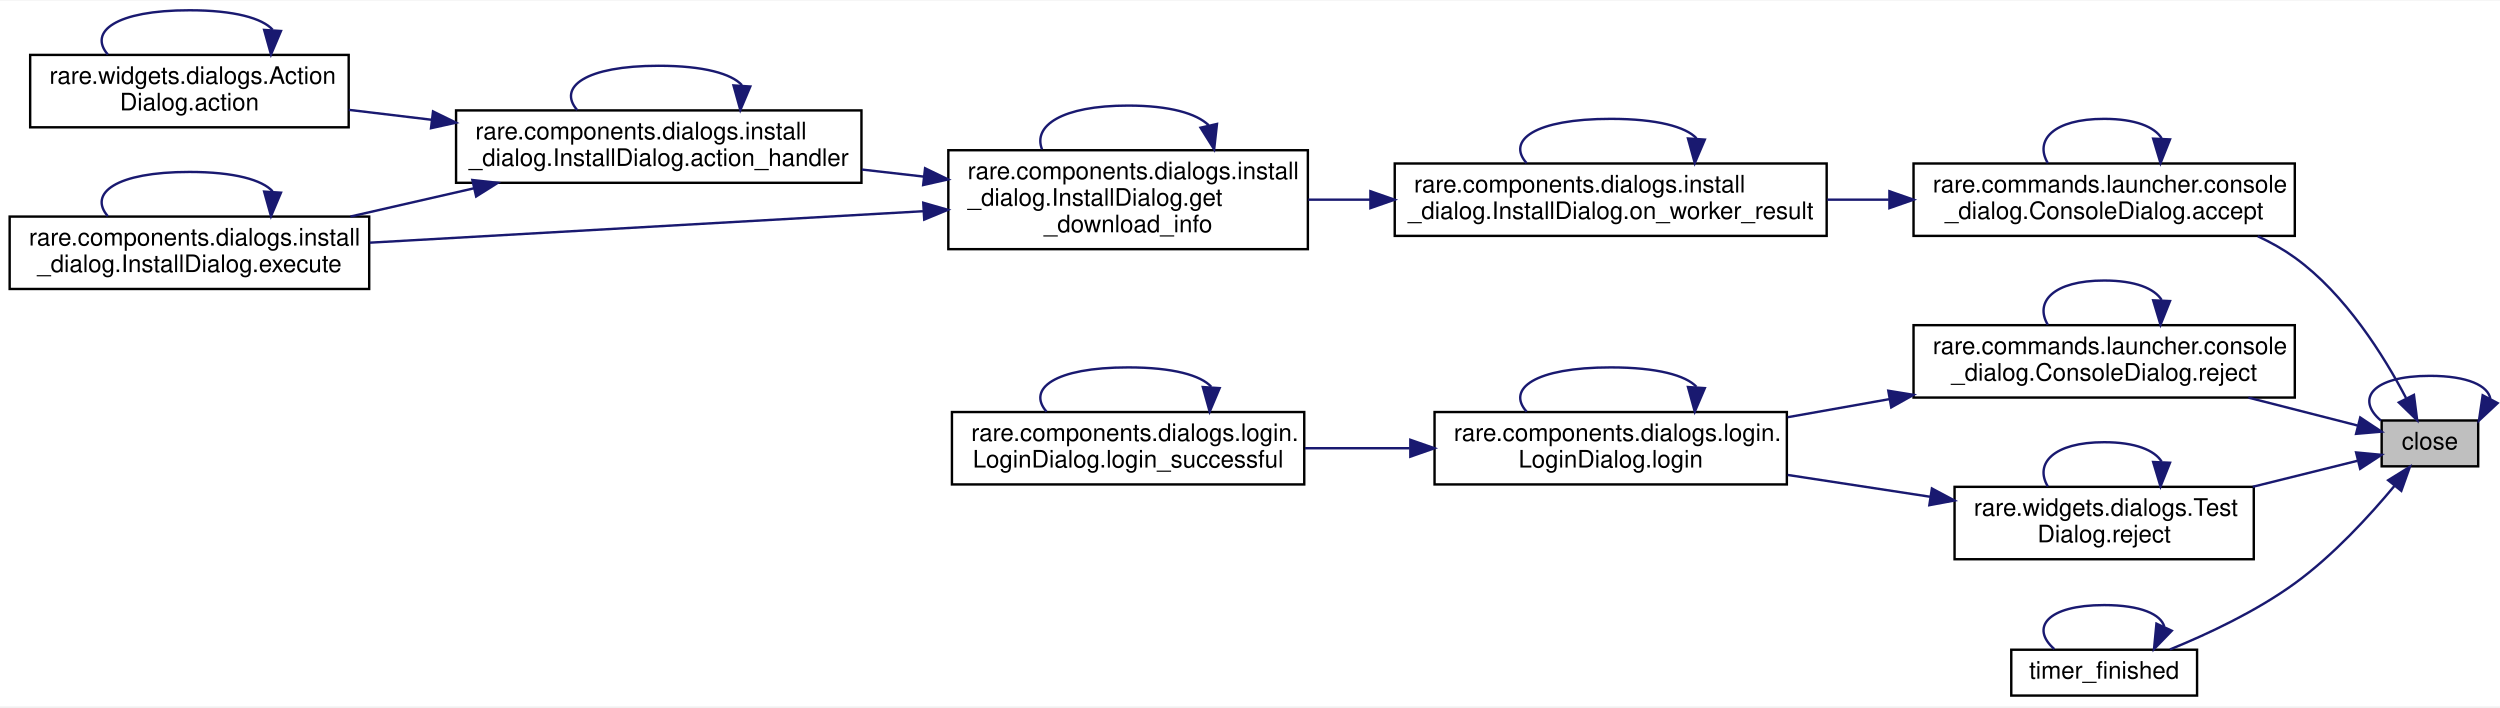
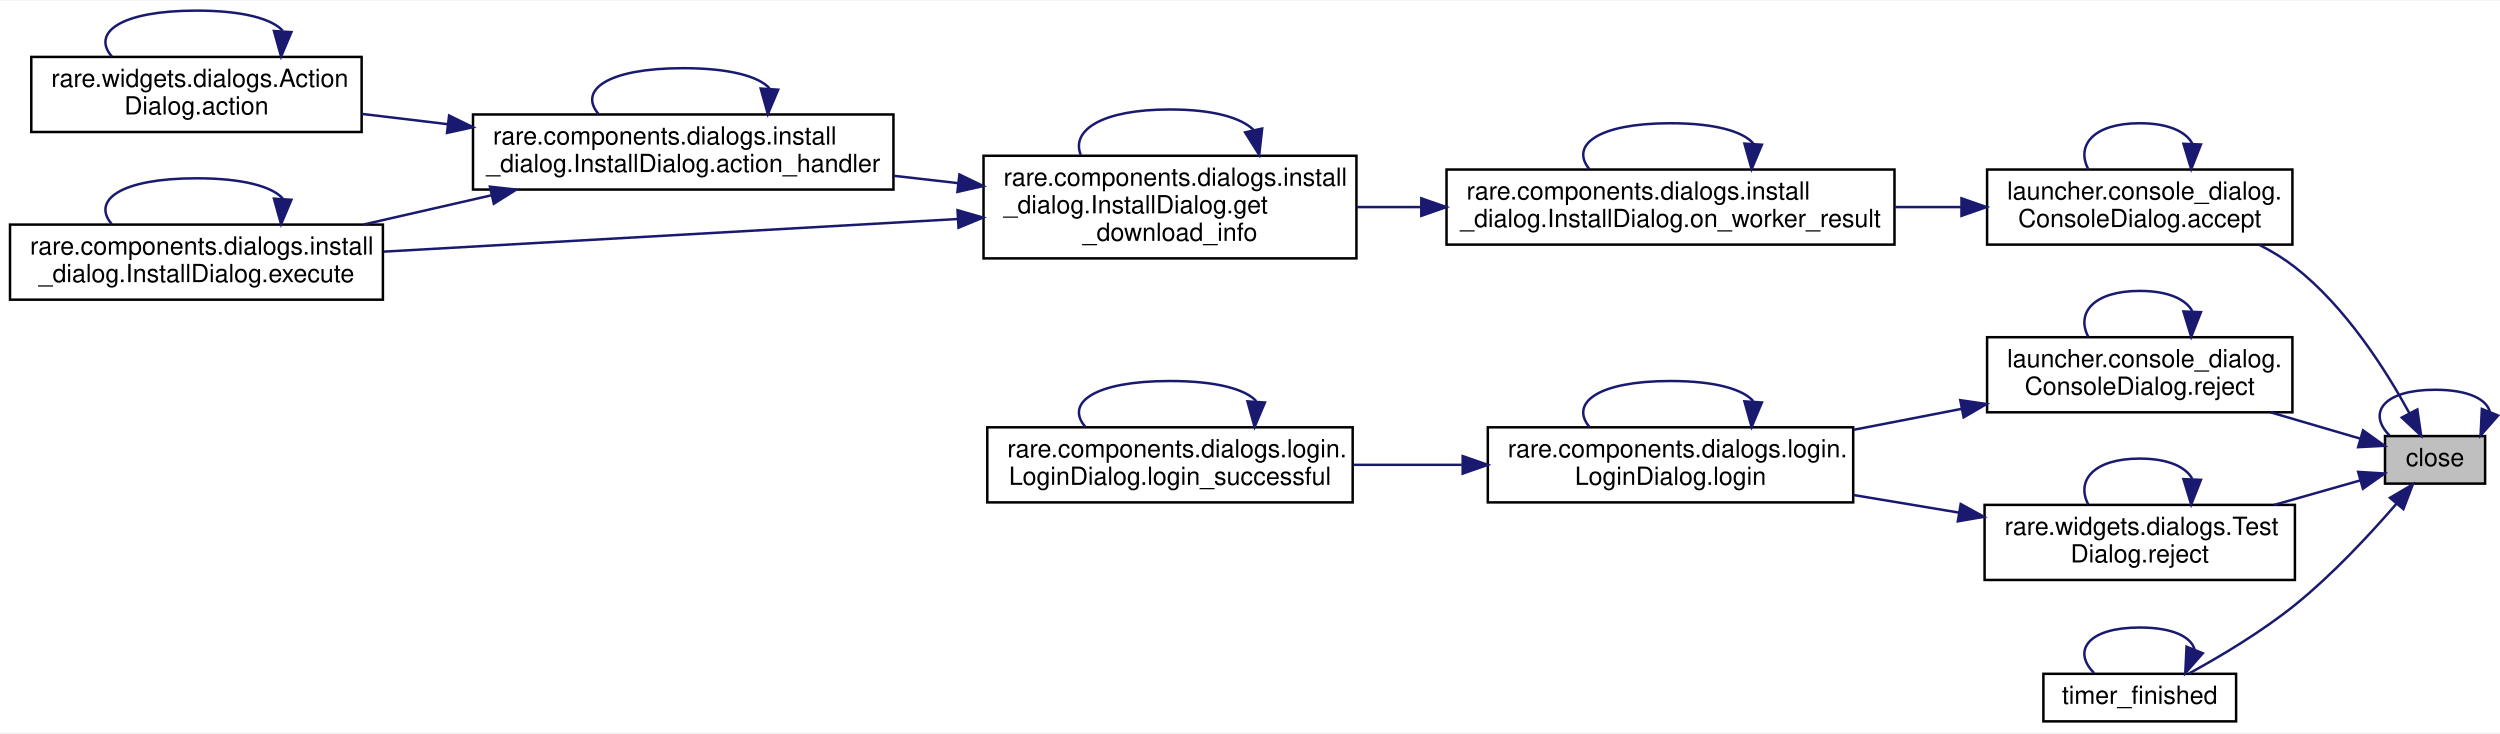
- <svg xmlns="http://www.w3.org/2000/svg" xmlns:xlink="http://www.w3.org/1999/xlink" width="1036pt" height="293pt" viewBox="0.00 0.00 1036.04 292.50">
+ <svg xmlns="http://www.w3.org/2000/svg" xmlns:xlink="http://www.w3.org/1999/xlink" width="999pt" height="293pt" viewBox="0.00 0.00 998.95 292.50">
  <g id="graph0" class="graph" transform="scale(1 1) rotate(0) translate(4 288.5)">
-     <polygon fill="white" stroke="transparent" points="-4,4 -4,-288.5 1032.04,-288.5 1032.04,4 -4,4" />
+     <polygon fill="white" stroke="transparent" points="-4,4 -4,-288.5 994.95,-288.5 994.95,4 -4,4" />
    <g id="node1" class="node">
      <g id="a_node1">
        <a xlink:title=" ">
-           <polygon fill="#bfbfbf" stroke="black" points="983,-95.5 983,-114.5 1023,-114.5 1023,-95.5 983,-95.5" />
-           <text text-anchor="middle" x="1003" y="-102.5" font-family="Helvetica,sans-Serif" font-size="10.00">close</text>
+           <polygon fill="#bfbfbf" stroke="black" points="949,-95.5 949,-114.5 989,-114.5 989,-95.5 949,-95.5" />
+           <text text-anchor="middle" x="969" y="-102.5" font-family="Helvetica,sans-Serif" font-size="10.00">close</text>
        </a>
      </g>
    </g>
    <g id="edge14" class="edge">
-       <path fill="none" stroke="midnightblue" d="M1028.04,-123.48C1027.15,-128.85 1018.8,-133 1003,-133 978.92,-133 972.15,-123.36 982.68,-114.47" />
-       <polygon fill="midnightblue" stroke="midnightblue" points="1031.06,-121.7 1023.32,-114.47 1024.86,-124.95 1031.06,-121.7" />
+       <path fill="none" stroke="midnightblue" d="M990.95,-124.03C989.75,-129.13 982.44,-133 969,-133 948.03,-133 941.96,-123.57 950.81,-114.76" />
+       <polygon fill="midnightblue" stroke="midnightblue" points="994.19,-122.71 987.19,-114.76 987.7,-125.34 994.19,-122.71" />
    </g>
    <g id="node2" class="node">
      <g id="a_node2">
-         <a xlink:href="classrare_1_1commands_1_1launcher_1_1console__dialog_1_1_console_dialog.html#a7df04f32b8c03f8466e5b558ba482582" target="_top" xlink:title=" ">
-           <polygon fill="white" stroke="black" points="789,-191 789,-221 947,-221 947,-191 789,-191" />
-           <text text-anchor="start" x="797" y="-209" font-family="Helvetica,sans-Serif" font-size="10.00">rare.commands.launcher.console</text>
-           <text text-anchor="middle" x="868" y="-198" font-family="Helvetica,sans-Serif" font-size="10.00">_dialog.ConsoleDialog.accept</text>
+         <a xlink:href="classlauncher_1_1console__dialog_1_1_console_dialog.html#a7df04f32b8c03f8466e5b558ba482582" target="_top" xlink:title=" ">
+           <polygon fill="white" stroke="black" points="790,-191 790,-221 912,-221 912,-191 790,-191" />
+           <text text-anchor="start" x="798" y="-209" font-family="Helvetica,sans-Serif" font-size="10.00">launcher.console_dialog.</text>
+           <text text-anchor="middle" x="851" y="-198" font-family="Helvetica,sans-Serif" font-size="10.00">ConsoleDialog.accept</text>
        </a>
      </g>
    </g>
    <g id="edge1" class="edge">
-       <path fill="none" stroke="midnightblue" d="M993.1,-123.82C983.9,-141.32 967.94,-166.9 947,-182 942.29,-185.4 937.08,-188.32 931.67,-190.84" />
-       <polygon fill="midnightblue" stroke="midnightblue" points="996.38,-125.1 997.72,-114.59 990.12,-121.96 996.38,-125.1" />
+       <path fill="none" stroke="midnightblue" d="M958.69,-123.74C949.27,-140.99 933.24,-166.2 913,-182 908.69,-185.36 903.86,-188.31 898.84,-190.87" />
+       <polygon fill="midnightblue" stroke="midnightblue" points="961.91,-125.13 963.45,-114.65 955.71,-121.89 961.91,-125.13" />
    </g>
    <g id="node8" class="node">
      <g id="a_node8">
-         <a xlink:href="classrare_1_1commands_1_1launcher_1_1console__dialog_1_1_console_dialog.html#a33a02ef4b42e3415d52577b919a65830" target="_top" xlink:title=" ">
-           <polygon fill="white" stroke="black" points="789,-124 789,-154 947,-154 947,-124 789,-124" />
-           <text text-anchor="start" x="797" y="-142" font-family="Helvetica,sans-Serif" font-size="10.00">rare.commands.launcher.console</text>
-           <text text-anchor="middle" x="868" y="-131" font-family="Helvetica,sans-Serif" font-size="10.00">_dialog.ConsoleDialog.reject</text>
+         <a xlink:href="classlauncher_1_1console__dialog_1_1_console_dialog.html#a33a02ef4b42e3415d52577b919a65830" target="_top" xlink:title=" ">
+           <polygon fill="white" stroke="black" points="790,-124 790,-154 912,-154 912,-124 790,-124" />
+           <text text-anchor="start" x="798" y="-142" font-family="Helvetica,sans-Serif" font-size="10.00">launcher.console_dialog.</text>
+           <text text-anchor="middle" x="851" y="-131" font-family="Helvetica,sans-Serif" font-size="10.00">ConsoleDialog.reject</text>
        </a>
      </g>
    </g>
    <g id="edge15" class="edge">
-       <path fill="none" stroke="midnightblue" d="M972.99,-112.42C959.7,-115.81 943.45,-119.97 927.77,-123.97" />
-       <polygon fill="midnightblue" stroke="midnightblue" points="974.12,-115.74 982.94,-109.87 972.39,-108.96 974.12,-115.74" />
+       <path fill="none" stroke="midnightblue" d="M939.07,-113.48C928.2,-116.66 915.51,-120.39 903.22,-123.99" />
+       <polygon fill="midnightblue" stroke="midnightblue" points="940.23,-116.79 948.84,-110.61 938.26,-110.07 940.23,-116.79" />
    </g>
    <g id="node11" class="node">
      <g id="a_node11">
        <a xlink:href="classrare_1_1widgets_1_1dialogs_1_1_test_dialog.html#aa236e1c39388858634236a92a98ff13e" target="_top" xlink:title=" ">
-           <polygon fill="white" stroke="black" points="806,-57 806,-87 930,-87 930,-57 806,-57" />
-           <text text-anchor="start" x="814" y="-75" font-family="Helvetica,sans-Serif" font-size="10.00">rare.widgets.dialogs.Test</text>
-           <text text-anchor="middle" x="868" y="-64" font-family="Helvetica,sans-Serif" font-size="10.00">Dialog.reject</text>
+           <polygon fill="white" stroke="black" points="789,-57 789,-87 913,-87 913,-57 789,-57" />
+           <text text-anchor="start" x="797" y="-75" font-family="Helvetica,sans-Serif" font-size="10.00">rare.widgets.dialogs.Test</text>
+           <text text-anchor="middle" x="851" y="-64" font-family="Helvetica,sans-Serif" font-size="10.00">Dialog.reject</text>
        </a>
      </g>
    </g>
    <g id="edge21" class="edge">
-       <path fill="none" stroke="midnightblue" d="M972.92,-97.79C960.15,-94.62 944.64,-90.77 929.55,-87.02" />
-       <polygon fill="midnightblue" stroke="midnightblue" points="972.4,-101.26 982.94,-100.27 974.08,-94.47 972.4,-101.26" />
+       <path fill="none" stroke="midnightblue" d="M939.06,-96.77C928.64,-93.8 916.54,-90.36 904.73,-87" />
+       <polygon fill="midnightblue" stroke="midnightblue" points="938.27,-100.18 948.84,-99.55 940.18,-93.45 938.27,-100.18" />
    </g>
    <g id="node12" class="node">
      <g id="a_node12">
        <a xlink:href="classrare_1_1components_1_1main__window_1_1_main_window.html#aa932131ff73a2a934f2f2da848314955" target="_top" xlink:title=" ">
-           <polygon fill="white" stroke="black" points="829.5,-0.5 829.5,-19.5 906.5,-19.5 906.5,-0.5 829.5,-0.5" />
-           <text text-anchor="middle" x="868" y="-7.5" font-family="Helvetica,sans-Serif" font-size="10.00">timer_finished</text>
+           <polygon fill="white" stroke="black" points="812.5,-0.5 812.5,-19.5 889.5,-19.5 889.5,-0.5 812.5,-0.5" />
+           <text text-anchor="middle" x="851" y="-7.5" font-family="Helvetica,sans-Serif" font-size="10.00">timer_finished</text>
        </a>
      </g>
    </g>
    <g id="edge24" class="edge">
-       <path fill="none" stroke="midnightblue" d="M988.35,-87.46C978,-75 962.88,-58.52 947,-47 931.11,-35.47 911.05,-26.05 895.26,-19.61" />
-       <polygon fill="midnightblue" stroke="midnightblue" points="985.7,-89.74 994.7,-95.32 991.14,-85.34 985.7,-89.74" />
+       <path fill="none" stroke="midnightblue" d="M953.62,-87.51C943.1,-75.34 928.1,-59.17 913,-47 899.79,-36.35 883.25,-26.5 870.73,-19.65" />
+       <polygon fill="midnightblue" stroke="midnightblue" points="950.99,-89.83 960.12,-95.2 956.34,-85.31 950.99,-89.83" />
    </g>
    <g id="edge2" class="edge">
-       <path fill="none" stroke="midnightblue" d="M891.81,-231.46C888.86,-236.18 880.92,-239.5 868,-239.5 846.8,-239.5 839.02,-230.56 844.65,-221.16" />
-       <polygon fill="midnightblue" stroke="midnightblue" points="895.29,-230.99 891.35,-221.16 888.3,-231.3 895.29,-230.99" />
+       <path fill="none" stroke="midnightblue" d="M871.97,-231.46C869.36,-236.18 862.38,-239.5 851,-239.5 832.33,-239.5 825.48,-230.56 830.44,-221.16" />
+       <polygon fill="midnightblue" stroke="midnightblue" points="875.45,-231.01 871.56,-221.16 868.46,-231.29 875.45,-231.01" />
    </g>
    <g id="node3" class="node">
      <g id="a_node3">
        <a xlink:href="classrare_1_1components_1_1dialogs_1_1install__dialog_1_1_install_dialog.html#a64dd35f139577016bc6417719d65d969" target="_top" xlink:title=" ">
          <polygon fill="white" stroke="black" points="574,-191 574,-221 753,-221 753,-191 574,-191" />
          <text text-anchor="start" x="582" y="-209" font-family="Helvetica,sans-Serif" font-size="10.00">rare.components.dialogs.install</text>
          <text text-anchor="middle" x="663.5" y="-198" font-family="Helvetica,sans-Serif" font-size="10.00">_dialog.InstallDialog.on_worker_result</text>
        </a>
      </g>
    </g>
    <g id="edge3" class="edge">
-       <path fill="none" stroke="midnightblue" d="M778.76,-206C770.3,-206 761.72,-206 753.26,-206" />
-       <polygon fill="midnightblue" stroke="midnightblue" points="779,-209.5 789,-206 779,-202.5 779,-209.5" />
+       <path fill="none" stroke="midnightblue" d="M779.7,-206C770.99,-206 761.99,-206 753.05,-206" />
+       <polygon fill="midnightblue" stroke="midnightblue" points="779.77,-209.5 789.77,-206 779.77,-202.5 779.77,-209.5" />
    </g>
    <g id="edge13" class="edge">
-       <path fill="none" stroke="midnightblue" d="M699.04,-231.46C694.63,-236.18 682.78,-239.5 663.5,-239.5 631.86,-239.5 620.24,-230.56 628.65,-221.16" />
-       <polygon fill="midnightblue" stroke="midnightblue" points="702.51,-230.91 698.35,-221.16 695.52,-231.37 702.51,-230.91" />
+       <path fill="none" stroke="midnightblue" d="M696.55,-231.46C692.45,-236.18 681.43,-239.5 663.5,-239.5 634.07,-239.5 623.27,-230.56 631.09,-221.16" />
+       <polygon fill="midnightblue" stroke="midnightblue" points="700.02,-230.92 695.91,-221.16 693.04,-231.36 700.02,-230.92" />
    </g>
    <g id="node4" class="node">
      <g id="a_node4">
        <a xlink:href="classrare_1_1components_1_1dialogs_1_1install__dialog_1_1_install_dialog.html#aca780d78b993a295a93507a4a6d12a69" target="_top" xlink:title=" ">
          <polygon fill="white" stroke="black" points="389,-185.5 389,-226.5 538,-226.5 538,-185.5 389,-185.5" />
          <text text-anchor="start" x="397" y="-214.5" font-family="Helvetica,sans-Serif" font-size="10.00">rare.components.dialogs.install</text>
          <text text-anchor="start" x="397" y="-203.5" font-family="Helvetica,sans-Serif" font-size="10.00">_dialog.InstallDialog.get</text>
          <text text-anchor="middle" x="463.5" y="-192.5" font-family="Helvetica,sans-Serif" font-size="10.00">_download_info</text>
        </a>
      </g>
    </g>
    <g id="edge4" class="edge">
      <path fill="none" stroke="midnightblue" d="M563.81,-206C555.19,-206 546.56,-206 538.18,-206" />
      <polygon fill="midnightblue" stroke="midnightblue" points="563.92,-209.5 573.92,-206 563.92,-202.5 563.92,-209.5" />
    </g>
    <g id="edge12" class="edge">
      <path fill="none" stroke="midnightblue" d="M496.88,-236.86C491.91,-241.7 480.79,-245 463.5,-245 435.84,-245 423.95,-236.54 427.84,-226.86" />
      <polygon fill="midnightblue" stroke="midnightblue" points="500.34,-237.39 499.16,-226.86 493.52,-235.84 500.34,-237.39" />
    </g>
    <g id="node5" class="node">
      <g id="a_node5">
        <a xlink:href="classrare_1_1components_1_1dialogs_1_1install__dialog_1_1_install_dialog.html#a91c6c5717fad488963fe42e9bc046c11" target="_top" xlink:title=" ">
          <polygon fill="white" stroke="black" points="185,-213 185,-243 353,-243 353,-213 185,-213" />
          <text text-anchor="start" x="193" y="-231" font-family="Helvetica,sans-Serif" font-size="10.00">rare.components.dialogs.install</text>
          <text text-anchor="middle" x="269" y="-220" font-family="Helvetica,sans-Serif" font-size="10.00">_dialog.InstallDialog.action_handler</text>
        </a>
      </g>
    </g>
    <g id="edge5" class="edge">
      <path fill="none" stroke="midnightblue" d="M378.95,-215.55C370.41,-216.52 361.74,-217.52 353.2,-218.49" />
      <polygon fill="midnightblue" stroke="midnightblue" points="379.36,-219.02 388.9,-214.41 378.57,-212.07 379.36,-219.02" />
    </g>
    <g id="node7" class="node">
      <g id="a_node7">
        <a xlink:href="classrare_1_1components_1_1dialogs_1_1install__dialog_1_1_install_dialog.html#aa902973791e81c8c4542da337b86289b" target="_top" xlink:title=" ">
          <polygon fill="white" stroke="black" points="0,-169 0,-199 149,-199 149,-169 0,-169" />
          <text text-anchor="start" x="8" y="-187" font-family="Helvetica,sans-Serif" font-size="10.00">rare.components.dialogs.install</text>
          <text text-anchor="middle" x="74.5" y="-176" font-family="Helvetica,sans-Serif" font-size="10.00">_dialog.InstallDialog.execute</text>
        </a>
      </g>
    </g>
    <g id="edge11" class="edge">
      <path fill="none" stroke="midnightblue" d="M378.5,-201.22C310.16,-197.34 214.67,-191.91 149.26,-188.19" />
      <polygon fill="midnightblue" stroke="midnightblue" points="378.61,-204.74 388.8,-201.81 379.01,-197.75 378.61,-204.74" />
    </g>
    <g id="edge8" class="edge">
      <path fill="none" stroke="midnightblue" d="M303.47,-253.46C299.19,-258.18 287.7,-261.5 269,-261.5 238.31,-261.5 227.04,-252.56 235.19,-243.16" />
      <polygon fill="midnightblue" stroke="midnightblue" points="306.94,-252.91 302.81,-243.16 299.96,-253.36 306.94,-252.91" />
    </g>
    <g id="node6" class="node">
      <g id="a_node6">
        <a xlink:href="classrare_1_1widgets_1_1dialogs_1_1_action_dialog.html#a10c562aecba2dac76244db2a3ffd290d" target="_top" xlink:title=" ">
          <polygon fill="white" stroke="black" points="8.5,-236 8.5,-266 140.5,-266 140.5,-236 8.5,-236" />
          <text text-anchor="start" x="16.5" y="-254" font-family="Helvetica,sans-Serif" font-size="10.00">rare.widgets.dialogs.Action</text>
          <text text-anchor="middle" x="74.5" y="-243" font-family="Helvetica,sans-Serif" font-size="10.00">Dialog.action</text>
        </a>
      </g>
    </g>
    <g id="edge6" class="edge">
      <path fill="none" stroke="midnightblue" d="M174.82,-239.13C163.24,-240.52 151.59,-241.91 140.56,-243.23" />
      <polygon fill="midnightblue" stroke="midnightblue" points="175.45,-242.58 184.97,-237.92 174.62,-235.63 175.45,-242.58" />
    </g>
    <g id="edge9" class="edge">
      <path fill="none" stroke="midnightblue" d="M192.45,-210.73C175.53,-206.86 157.72,-202.79 141.24,-199.03" />
      <polygon fill="midnightblue" stroke="midnightblue" points="191.76,-214.16 202.29,-212.98 193.32,-207.34 191.76,-214.16" />
    </g>
    <g id="edge7" class="edge">
      <path fill="none" stroke="midnightblue" d="M108.97,-276.46C104.69,-281.18 93.2,-284.5 74.5,-284.5 43.81,-284.5 32.54,-275.56 40.69,-266.16" />
      <polygon fill="midnightblue" stroke="midnightblue" points="112.44,-275.91 108.31,-266.16 105.46,-276.36 112.44,-275.91" />
    </g>
    <g id="edge10" class="edge">
      <path fill="none" stroke="midnightblue" d="M108.97,-209.46C104.69,-214.18 93.2,-217.5 74.5,-217.5 43.81,-217.5 32.54,-208.56 40.69,-199.16" />
      <polygon fill="midnightblue" stroke="midnightblue" points="112.44,-208.91 108.31,-199.16 105.46,-209.36 112.44,-208.91" />
    </g>
    <g id="edge20" class="edge">
-       <path fill="none" stroke="midnightblue" d="M891.81,-164.46C888.86,-169.18 880.92,-172.5 868,-172.5 846.8,-172.5 839.02,-163.56 844.65,-154.16" />
-       <polygon fill="midnightblue" stroke="midnightblue" points="895.29,-163.99 891.35,-154.16 888.3,-164.3 895.29,-163.99" />
+       <path fill="none" stroke="midnightblue" d="M871.97,-164.46C869.36,-169.18 862.38,-172.5 851,-172.5 832.33,-172.5 825.48,-163.56 830.44,-154.16" />
+       <polygon fill="midnightblue" stroke="midnightblue" points="875.45,-164.01 871.56,-154.16 868.46,-164.29 875.45,-164.01" />
    </g>
    <g id="node9" class="node">
      <g id="a_node9">
        <a xlink:href="classrare_1_1components_1_1dialogs_1_1login_1_1_login_dialog.html#a6c3ea5ef9b9848bf1214c66978e3d59d" target="_top" xlink:title=" ">
          <polygon fill="white" stroke="black" points="590.5,-88 590.5,-118 736.5,-118 736.5,-88 590.5,-88" />
          <text text-anchor="start" x="598.5" y="-106" font-family="Helvetica,sans-Serif" font-size="10.00">rare.components.dialogs.login.</text>
          <text text-anchor="middle" x="663.5" y="-95" font-family="Helvetica,sans-Serif" font-size="10.00">LoginDialog.login</text>
        </a>
      </g>
    </g>
    <g id="edge16" class="edge">
-       <path fill="none" stroke="midnightblue" d="M778.85,-123.33C764.81,-120.83 750.43,-118.28 736.82,-115.86" />
-       <polygon fill="midnightblue" stroke="midnightblue" points="778.54,-126.83 789,-125.13 779.76,-119.94 778.54,-126.83" />
+       <path fill="none" stroke="midnightblue" d="M779.69,-125.35C765.63,-122.63 750.84,-119.76 736.72,-117.02" />
+       <polygon fill="midnightblue" stroke="midnightblue" points="779.29,-128.84 789.77,-127.31 780.62,-121.97 779.29,-128.84" />
    </g>
    <g id="edge17" class="edge">
-       <path fill="none" stroke="midnightblue" d="M699.04,-128.46C694.63,-133.18 682.78,-136.5 663.5,-136.5 631.86,-136.5 620.24,-127.56 628.65,-118.16" />
-       <polygon fill="midnightblue" stroke="midnightblue" points="702.51,-127.91 698.35,-118.16 695.52,-128.37 702.51,-127.91" />
+       <path fill="none" stroke="midnightblue" d="M696.55,-128.46C692.45,-133.18 681.43,-136.5 663.5,-136.5 634.07,-136.5 623.27,-127.56 631.09,-118.16" />
+       <polygon fill="midnightblue" stroke="midnightblue" points="700.02,-127.92 695.91,-118.16 693.04,-128.36 700.02,-127.92" />
    </g>
    <g id="node10" class="node">
      <g id="a_node10">
        <a xlink:href="classrare_1_1components_1_1dialogs_1_1login_1_1_login_dialog.html#ae180ea6e1d2b446b4890e6f2d0256e53" target="_top" xlink:title=" ">
          <polygon fill="white" stroke="black" points="390.5,-88 390.5,-118 536.5,-118 536.5,-88 390.5,-88" />
          <text text-anchor="start" x="398.5" y="-106" font-family="Helvetica,sans-Serif" font-size="10.00">rare.components.dialogs.login.</text>
          <text text-anchor="middle" x="463.5" y="-95" font-family="Helvetica,sans-Serif" font-size="10.00">LoginDialog.login_successful</text>
        </a>
      </g>
    </g>
    <g id="edge18" class="edge">
      <path fill="none" stroke="midnightblue" d="M580.1,-103C565.73,-103 550.89,-103 536.82,-103" />
      <polygon fill="midnightblue" stroke="midnightblue" points="580.46,-106.5 590.46,-103 580.46,-99.5 580.46,-106.5" />
    </g>
    <g id="edge19" class="edge">
      <path fill="none" stroke="midnightblue" d="M497.97,-128.46C493.69,-133.18 482.2,-136.5 463.5,-136.5 432.81,-136.5 421.54,-127.56 429.69,-118.16" />
      <polygon fill="midnightblue" stroke="midnightblue" points="501.44,-127.91 497.31,-118.16 494.46,-128.36 501.44,-127.91" />
    </g>
    <g id="edge22" class="edge">
-       <path fill="none" stroke="midnightblue" d="M795.83,-82.9C776.7,-85.82 756,-88.99 736.82,-91.93" />
-       <polygon fill="midnightblue" stroke="midnightblue" points="796.61,-86.32 805.97,-81.34 795.55,-79.4 796.61,-86.32" />
+       <path fill="none" stroke="midnightblue" d="M778.82,-83.9C765,-86.21 750.49,-88.63 736.64,-90.94" />
+       <polygon fill="midnightblue" stroke="midnightblue" points="779.46,-87.34 788.75,-82.24 778.31,-80.43 779.46,-87.34" />
    </g>
    <g id="edge23" class="edge">
-       <path fill="none" stroke="midnightblue" d="M891.81,-97.46C888.86,-102.18 880.92,-105.5 868,-105.5 846.8,-105.5 839.02,-96.56 844.65,-87.16" />
-       <polygon fill="midnightblue" stroke="midnightblue" points="895.29,-96.99 891.35,-87.16 888.3,-97.3 895.29,-96.99" />
+       <path fill="none" stroke="midnightblue" d="M871.97,-97.46C869.36,-102.18 862.38,-105.5 851,-105.5 832.33,-105.5 825.48,-96.56 830.44,-87.16" />
+       <polygon fill="midnightblue" stroke="midnightblue" points="875.45,-97.01 871.56,-87.16 868.46,-97.29 875.45,-97.01" />
    </g>
    <g id="edge25" class="edge">
-       <path fill="none" stroke="midnightblue" d="M892.93,-29.03C891.57,-34.13 883.26,-38 868,-38 844.18,-38 837.3,-28.57 847.35,-19.76" />
-       <polygon fill="midnightblue" stroke="midnightblue" points="896.02,-27.37 888.65,-19.76 889.66,-30.3 896.02,-27.37" />
+       <path fill="none" stroke="midnightblue" d="M872.95,-29.03C871.75,-34.13 864.44,-38 851,-38 830.03,-38 823.96,-28.57 832.81,-19.76" />
+       <polygon fill="midnightblue" stroke="midnightblue" points="876.19,-27.71 869.19,-19.76 869.7,-30.34 876.19,-27.71" />
    </g>
  </g>
</svg>
